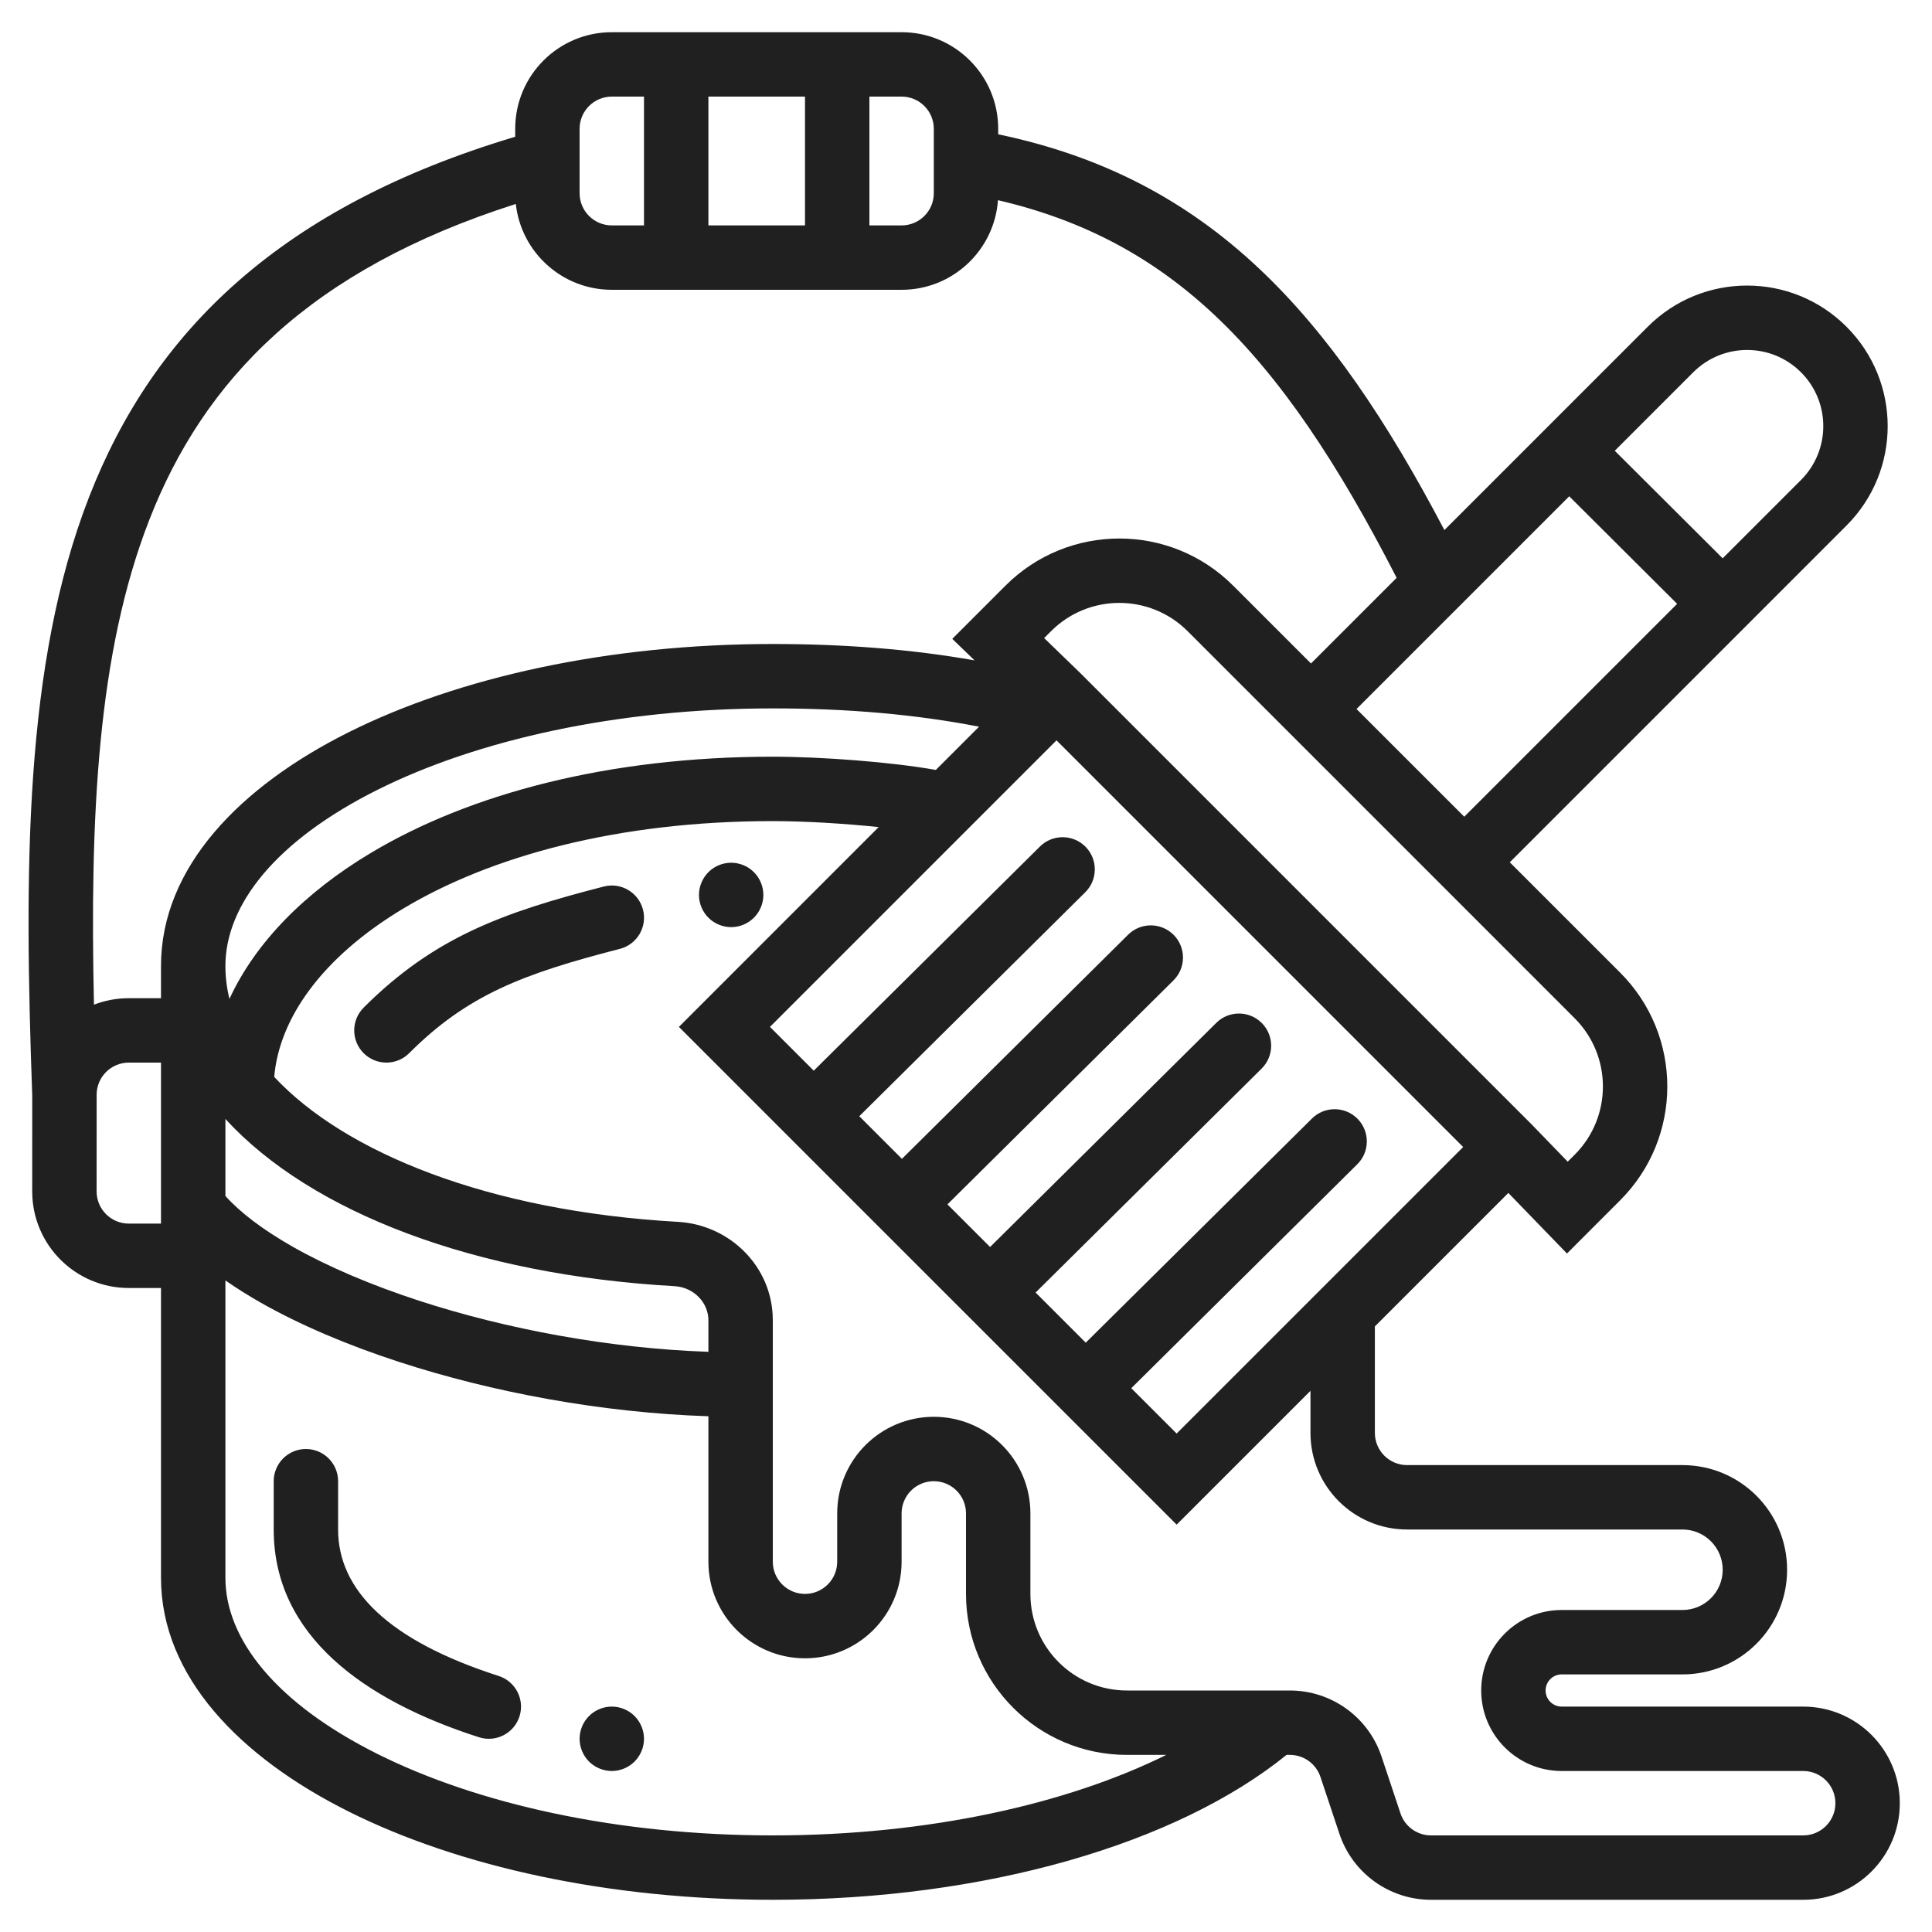
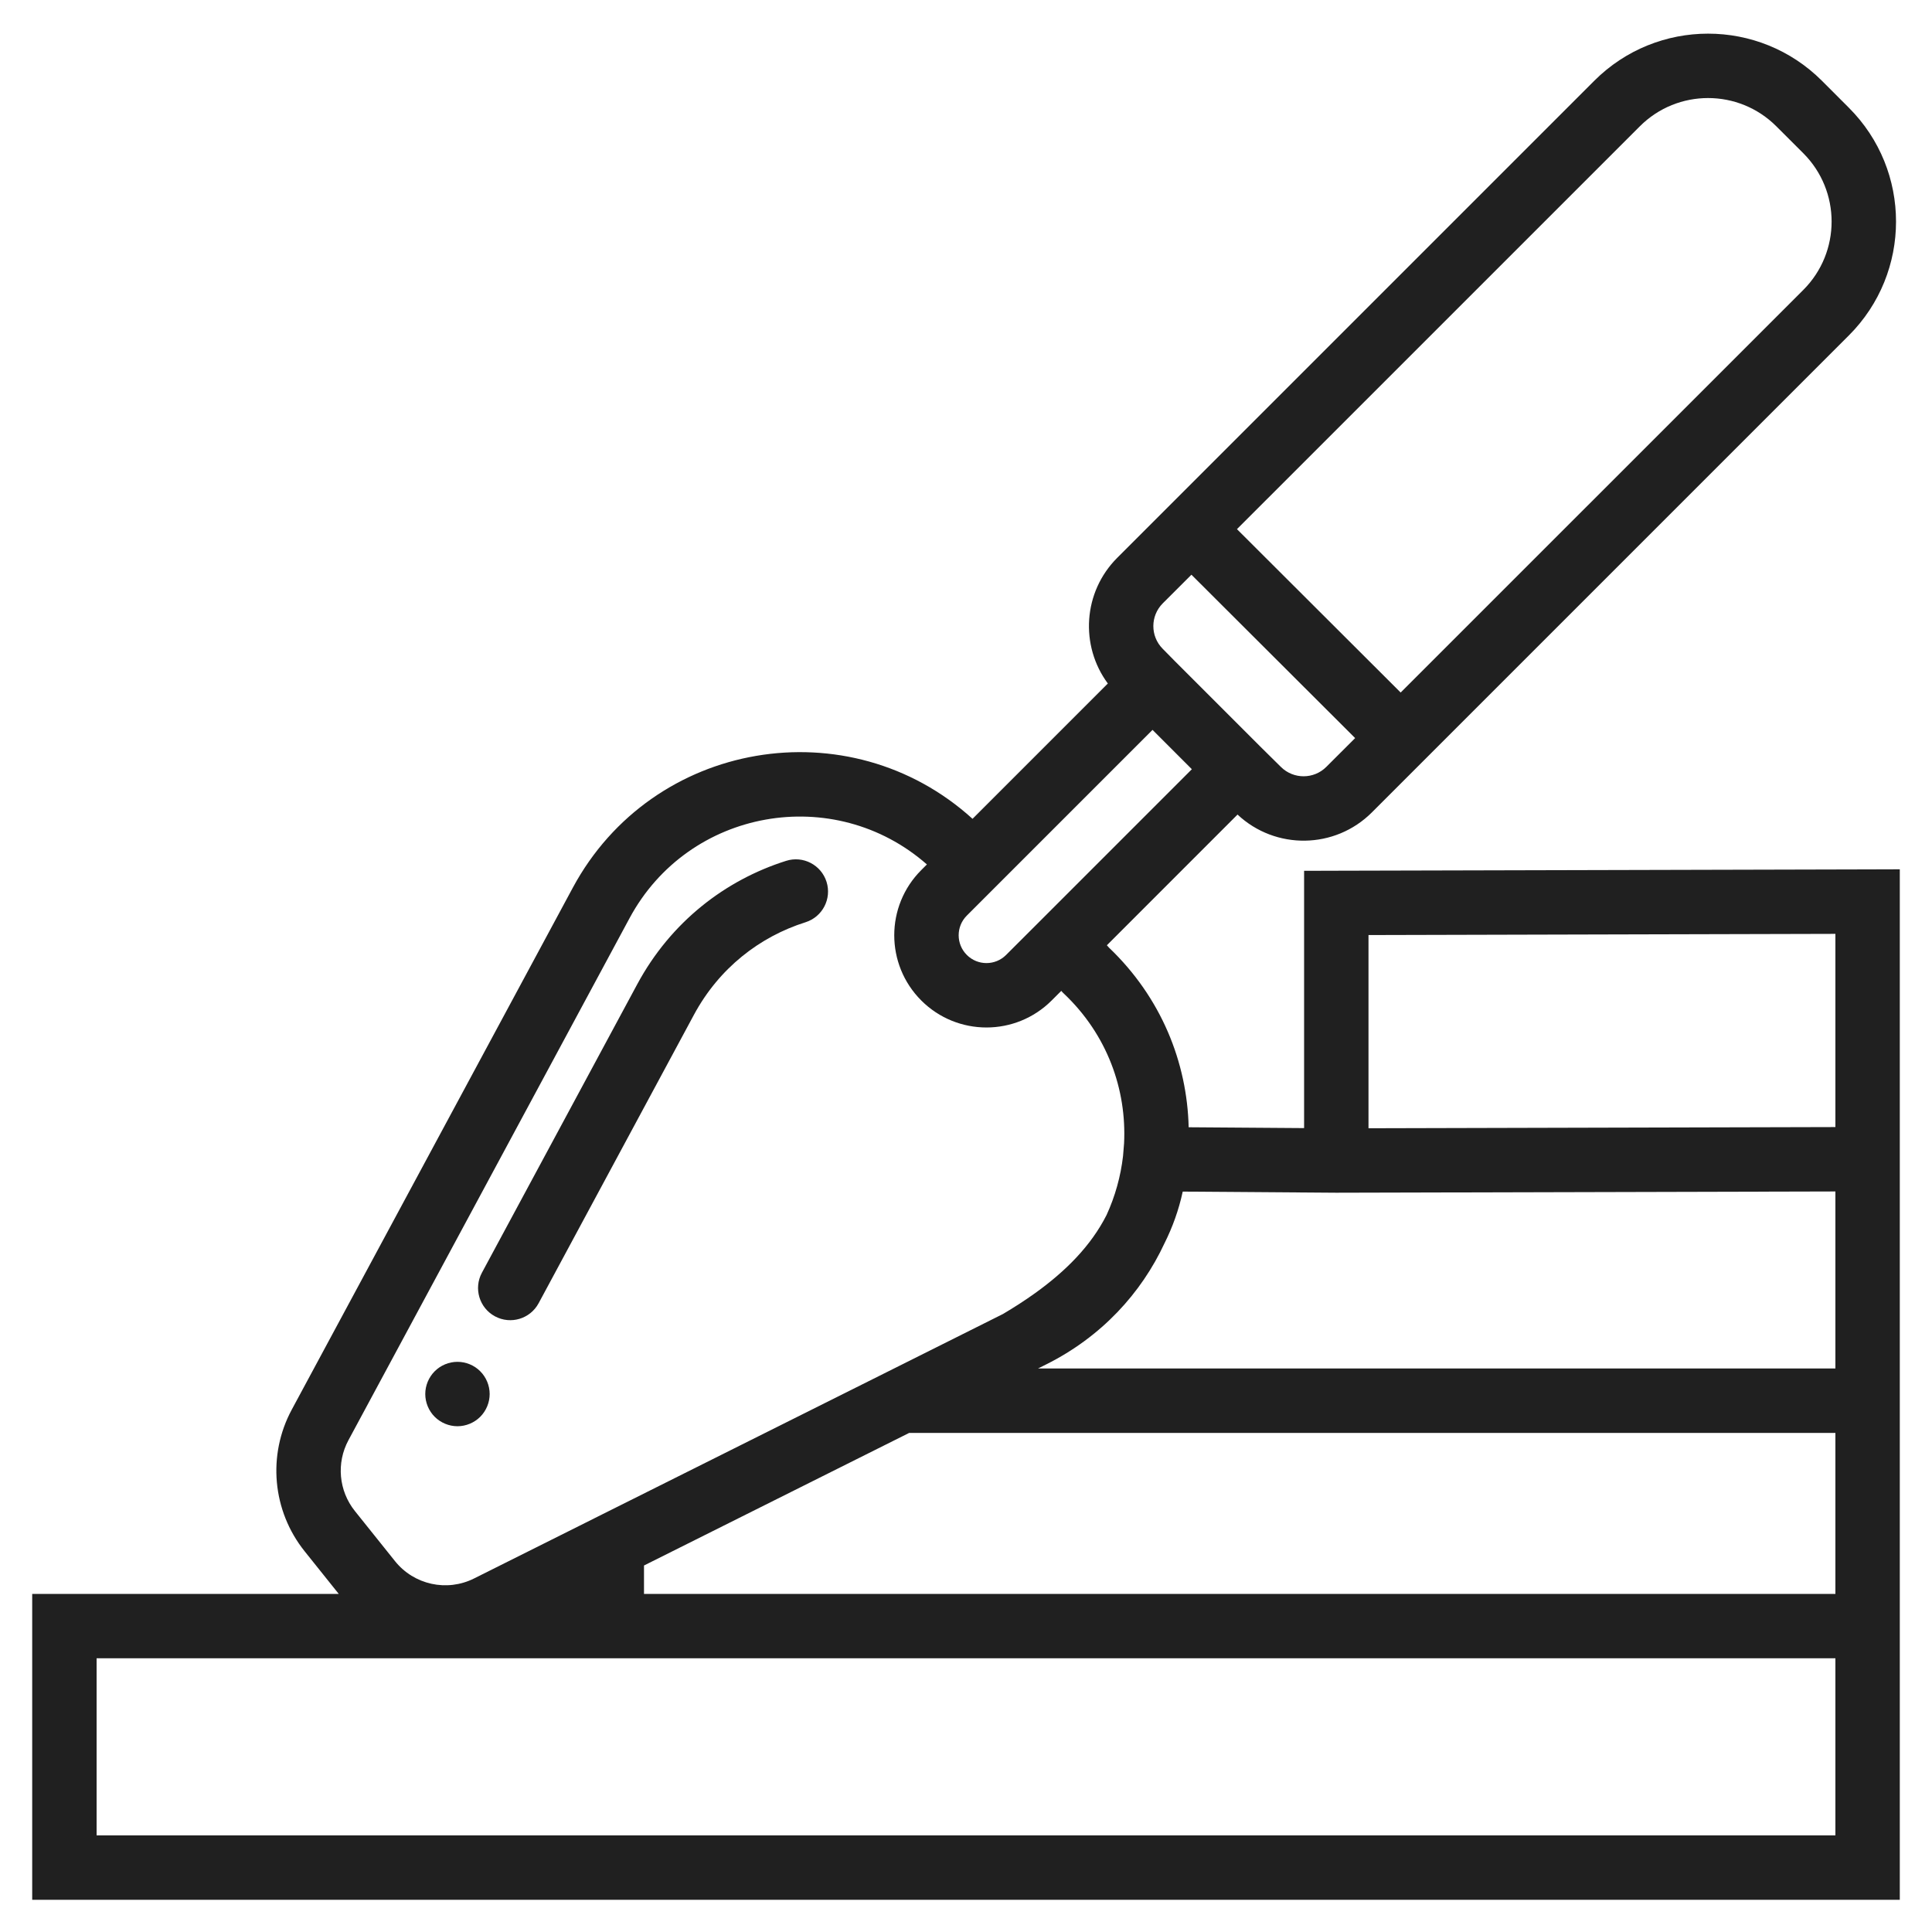
<svg xmlns="http://www.w3.org/2000/svg" width="60" height="60" viewBox="0 0 60 60" fill="none">
-   <path fill-rule="evenodd" clip-rule="evenodd" d="M19 1C17.343 1 16 2.343 16 4L16 4.247C8.728 6.42 4.774 10.28 2.768 15.431C0.742 20.633 0.752 27.053 1.001 34.018L1 37C1 38.657 2.344 40 4 40H5V49C5 52.068 7.462 54.577 10.825 56.258C14.249 57.97 18.908 59 24 59C30.603 59 36.54 57.265 39.955 54.5H40.059C40.489 54.5 40.871 54.775 41.008 55.184L41.596 56.949C42.004 58.174 43.151 59 44.442 59H56C57.657 59 59 57.657 59 56C59 54.343 57.657 53 56 53H48.5C48.224 53 48 52.776 48 52.5C48 52.224 48.224 52 48.5 52H52.25C54.045 52 55.5 50.545 55.5 48.75C55.5 46.955 54.045 45.5 52.25 45.5H43.698C43.146 45.5 42.698 45.052 42.698 44.5V41.193L46.843 37.048L47.957 38.199L48.664 38.929L49.382 38.21L50.315 37.277C52.268 35.325 52.268 32.159 50.316 30.206L46.888 26.779L54.208 19.459L57.345 16.321C59.05 14.616 59.05 11.852 57.345 10.147C55.641 8.442 52.876 8.442 51.172 10.147L48.026 13.293L44.857 16.462C43.082 13.082 41.263 10.373 39.097 8.335C36.839 6.211 34.238 4.848 31 4.171V4C31 2.343 29.657 1 28 1H26H21H19ZM4.632 16.157C6.334 11.783 9.619 8.377 16.019 6.334C16.185 7.834 17.456 9 19 9H21H26H28C29.584 9 30.881 7.773 30.993 6.217C33.697 6.847 35.843 8.02 37.727 9.792C39.775 11.719 41.549 14.387 43.374 17.945L40.714 20.605L38.297 18.188C36.345 16.236 33.179 16.236 31.226 18.188L30.293 19.121L29.574 19.84L30.265 20.508C28.305 20.163 26.22 20 24 20C18.908 20 14.249 21.03 10.825 22.742C7.462 24.423 5 26.932 5 30V31H4C3.619 31 3.254 31.071 2.918 31.201C2.789 25.35 3.024 20.284 4.632 16.157ZM45.474 25.364L42.128 22.019L45.3 18.847L48.734 15.413L52.085 18.753L45.474 25.364ZM53.499 17.339L50.148 13.999L52.586 11.561C53.51 10.638 55.007 10.638 55.931 11.561C56.855 12.485 56.855 13.983 55.931 14.907L53.499 17.339ZM24 22C26.313 22 28.441 22.186 30.406 22.568L29.063 23.911C27.71 23.668 25.531 23.5 24 23.5C18.889 23.5 14.578 24.655 11.509 26.493C9.481 27.707 7.934 29.264 7.126 31.022C7.042 30.684 7 30.343 7 30C7 28.098 8.569 26.106 11.72 24.53C14.811 22.985 19.151 22 24 22ZM24 25.5C24.988 25.5 26.227 25.575 27.288 25.686L21.791 31.184L21.084 31.891L21.791 32.598L24.561 35.369L27.299 38.107L30.038 40.845L33.009 43.816L35.835 46.642L36.542 47.349L37.249 46.642L40.698 43.193V44.5C40.698 46.157 42.041 47.5 43.698 47.5H52.25C52.941 47.5 53.5 48.06 53.5 48.75C53.5 49.44 52.941 50 52.25 50H48.5C47.12 50 46 51.119 46 52.5C46 53.881 47.12 55 48.5 55H56C56.553 55 57 55.448 57 56C57 56.552 56.553 57 56 57H44.442C44.011 57 43.629 56.725 43.493 56.316L42.905 54.551C42.497 53.326 41.35 52.5 40.059 52.5H39.597H39.586H35C33.343 52.5 32 51.157 32 49.5V47C32 45.343 30.657 44 29 44C27.343 44 26 45.343 26 47V48.5C26 49.052 25.553 49.5 25 49.5C24.448 49.5 24 49.052 24 48.5V43V41C24 39.329 22.654 38.036 21.058 37.946C15.15 37.613 10.699 35.786 8.516 33.444C8.671 31.634 9.988 29.734 12.536 28.209C15.232 26.595 19.171 25.5 24 25.5ZM35 54.5H36.22C33.152 56.018 28.848 57 24 57C19.151 57 14.811 56.015 11.72 54.469C8.569 52.894 7 50.903 7 49V39.765C7.347 40.007 7.718 40.239 8.108 40.461C9.33 41.153 10.794 41.775 12.392 42.295C15.291 43.24 18.694 43.875 22 43.983V48.5C22 50.157 23.343 51.5 25 51.5C26.657 51.5 28 50.157 28 48.5V47C28 46.448 28.448 46 29 46C29.553 46 30 46.448 30 47V49.5C30 52.261 32.239 54.5 35 54.5ZM9.095 38.721C8.156 38.188 7.455 37.649 7 37.142V34.751C9.673 37.666 14.763 39.594 20.945 39.943C21.555 39.977 22 40.462 22 41V41.982C18.915 41.874 15.724 41.278 13.011 40.394C11.51 39.904 10.174 39.333 9.095 38.721ZM4 33H5V37.5V38H4C3.448 38 3 37.552 3 37L3.001 34C3.001 33.448 3.448 33 4 33ZM30.096 25.707L32.811 22.992L45.44 35.622L40.991 40.071L36.542 44.52L35.133 43.112L42.152 36.157C42.544 35.769 42.547 35.136 42.158 34.743C41.769 34.351 41.136 34.348 40.744 34.737L33.719 41.698L32.162 40.141L39.181 33.186C39.573 32.798 39.576 32.164 39.187 31.772C38.798 31.38 38.165 31.377 37.773 31.766L30.748 38.727L29.424 37.403L36.442 30.448C36.835 30.059 36.838 29.426 36.449 29.034C36.06 28.642 35.427 28.639 35.035 29.028L28.01 35.989L26.686 34.665L33.704 27.71C34.096 27.321 34.099 26.688 33.711 26.296C33.322 25.904 32.689 25.901 32.297 26.289L25.272 33.251L23.912 31.891L30.096 25.707ZM18 4C18 3.448 18.448 3 19 3H20V7H19C18.448 7 18 6.552 18 6L18 5L18 4ZM22 7V3H25V7H22ZM27 7V3H28C28.553 3 29 3.448 29 4V5V6C29 6.552 28.553 7 28 7H27ZM32.641 19.602C33.812 18.431 35.712 18.431 36.883 19.602L40.007 22.726L44.767 27.486L48.901 31.621C50.073 32.792 50.073 34.692 48.901 35.863L48.687 36.077L47.573 34.926L47.568 34.92L47.562 34.915L33.518 20.871L33.512 20.865L33.505 20.859L32.427 19.816L32.641 19.602ZM19.25 29.468C19.785 29.331 20.107 28.785 19.969 28.251C19.831 27.716 19.286 27.394 18.751 27.532C15.627 28.336 13.485 29.101 11.293 31.293C10.903 31.683 10.903 32.317 11.293 32.707C11.684 33.098 12.317 33.098 12.707 32.707C14.516 30.899 16.233 30.245 19.25 29.468ZM10.5 46C10.5 45.448 10.053 45 9.5 45C8.948 45 8.5 45.448 8.5 46V47.5C8.5 50.797 11.306 52.807 14.875 53.952C15.401 54.121 15.964 53.831 16.133 53.306C16.301 52.78 16.012 52.217 15.486 52.048C12.062 50.949 10.5 49.378 10.5 47.5V46ZM23.414 28.5C23.228 28.686 22.97 28.793 22.707 28.793C22.444 28.793 22.186 28.686 22 28.5C21.814 28.314 21.707 28.056 21.707 27.793C21.707 27.529 21.814 27.272 22 27.086C22.186 26.899 22.444 26.793 22.707 26.793C22.97 26.793 23.228 26.899 23.414 27.086C23.6 27.272 23.707 27.529 23.707 27.793C23.707 28.056 23.6 28.314 23.414 28.5ZM19.707 54.707C19.521 54.893 19.263 55 19 55C18.737 55 18.479 54.893 18.293 54.707C18.107 54.521 18 54.263 18 54C18 53.736 18.107 53.479 18.293 53.293C18.479 53.106 18.737 53 19 53C19.263 53 19.521 53.106 19.707 53.293C19.893 53.479 20 53.736 20 54C20 54.263 19.893 54.521 19.707 54.707Z" fill="#202020" />
+   <path fill-rule="evenodd" clip-rule="evenodd" d="M50.925 3.924C52.096 2.752 53.996 2.752 55.167 3.924L56.004 4.76C57.175 5.932 57.175 7.831 56.004 9.003L43.499 21.507L38.415 16.433L50.925 3.924ZM37.001 17.848L42.085 22.922L41.191 23.815C40.803 24.204 40.173 24.206 39.782 23.82L39.135 23.181L39.131 23.177L36.505 20.551L36.5 20.546L36.106 20.146C35.72 19.755 35.723 19.126 36.111 18.737L37.001 17.848ZM35.793 22.667L37.014 23.889L32.293 28.61L31.246 29.656C30.909 29.994 30.362 29.994 30.025 29.656C29.688 29.319 29.688 28.772 30.025 28.435L30.892 27.568L35.793 22.667ZM34.697 17.323C33.633 18.387 33.535 20.052 34.405 21.227L30.203 25.429C26.367 21.951 20.259 22.982 17.79 27.567L9.06 43.779C8.3 45.191 8.457 46.921 9.459 48.174L10.52 49.5H2H1V50.5V58V59H2H58H59V58V50.5V43.5V36V28V26.997L57.998 27L41.498 27.041L40.5 27.044V28.041V35.034L36.915 35.008C36.867 32.995 36.065 30.98 34.441 29.43L34.375 29.356L38.433 25.297C39.61 26.401 41.458 26.377 42.606 25.229L44.207 23.628L57.418 10.417C59.371 8.464 59.371 5.298 57.418 3.346L56.582 2.509C54.629 0.557 51.463 0.557 49.511 2.509L36.293 15.727L34.697 17.323ZM19.551 28.515C21.386 25.106 25.905 24.317 28.786 26.846L28.611 27.021C27.492 28.139 27.492 29.952 28.611 31.071C29.729 32.189 31.542 32.189 32.66 31.071L32.959 30.772L32.976 30.792L33.005 30.824L33.036 30.854C34.391 32.134 34.992 33.842 34.909 35.507L34.877 35.902C34.804 36.533 34.632 37.153 34.365 37.734C33.88 38.692 33.095 39.478 32.15 40.157C31.823 40.392 31.487 40.607 31.147 40.808L27.553 42.606L18.553 47.105L18 47.382L14.722 49.021C13.879 49.443 12.855 49.218 12.266 48.481L11.02 46.925C10.519 46.298 10.441 45.433 10.821 44.727L19.551 28.515ZM57 49.5H20V48.618L28.236 44.5H57V49.5ZM57 42.5H32.236L32.494 42.371C34.204 41.516 35.442 40.165 36.167 38.606C36.412 38.115 36.606 37.584 36.731 37.006L41.493 37.041V37.041L41.502 37.041L57 37.002V42.5ZM57 29.002V35.002L42.5 35.039V29.039L57 29.002ZM19 51.5H57V57H3V51.5H19ZM25.017 28.641C25.543 28.475 25.835 27.913 25.669 27.386C25.503 26.86 24.941 26.567 24.415 26.734C22.522 27.331 20.83 28.635 19.79 30.567L14.966 39.526C14.704 40.012 14.886 40.619 15.372 40.88C15.858 41.142 16.465 40.96 16.727 40.474L21.551 31.515C22.333 30.063 23.597 29.089 25.017 28.641ZM14.914 44C14.728 44.186 14.47 44.293 14.207 44.293C13.944 44.293 13.686 44.186 13.5 44C13.314 43.814 13.207 43.556 13.207 43.293C13.207 43.029 13.314 42.772 13.5 42.586C13.686 42.399 13.944 42.293 14.207 42.293C14.47 42.293 14.728 42.399 14.914 42.586C15.1 42.772 15.207 43.029 15.207 43.293C15.207 43.556 15.1 43.814 14.914 44Z" fill="#202020" />
</svg>
